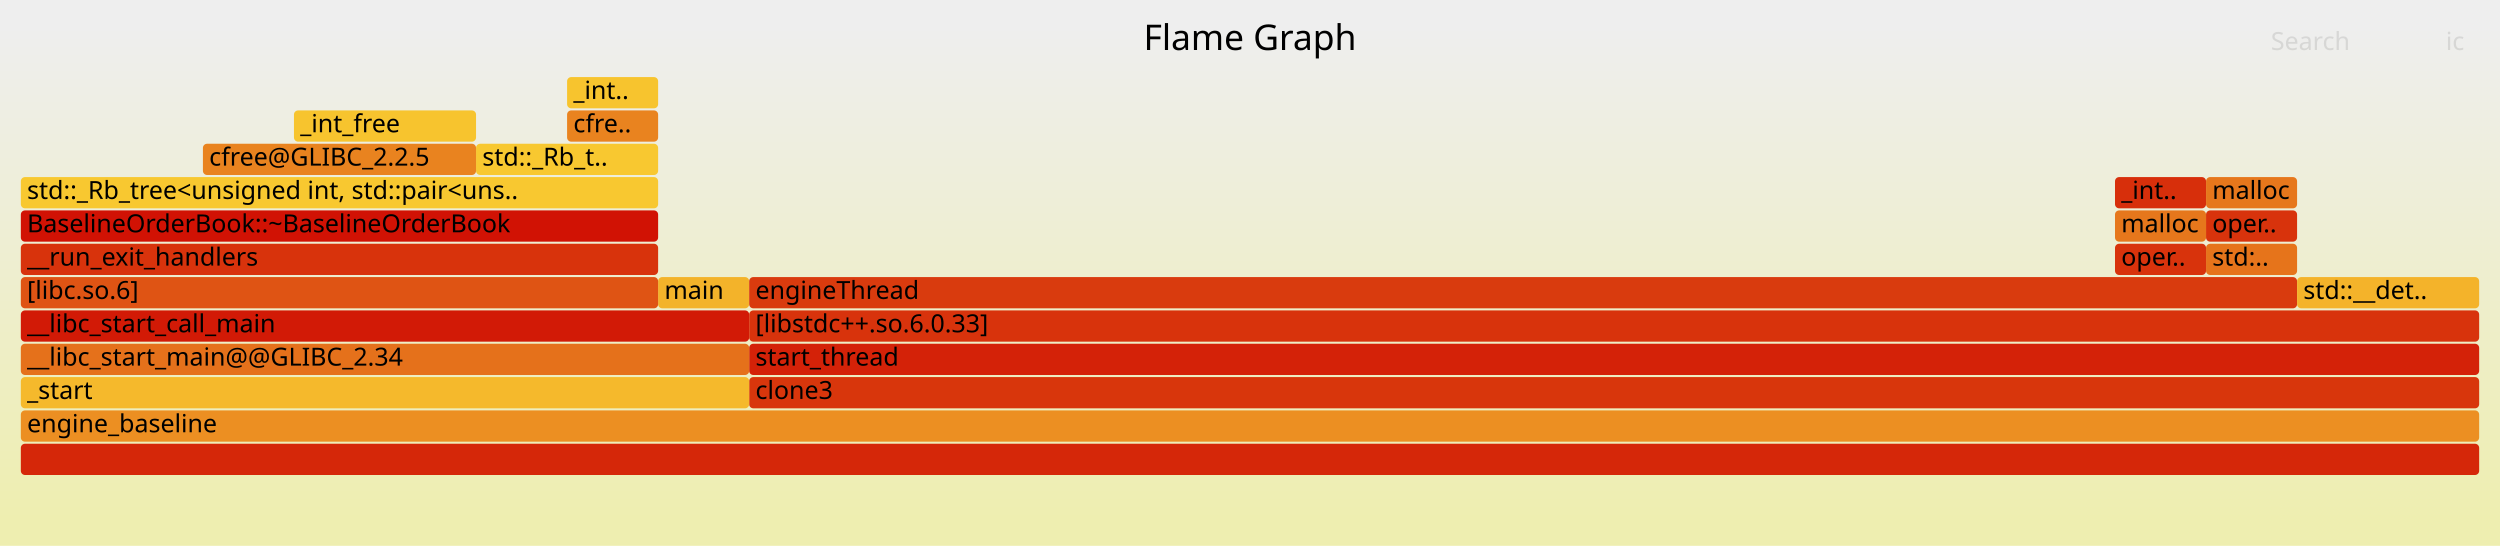
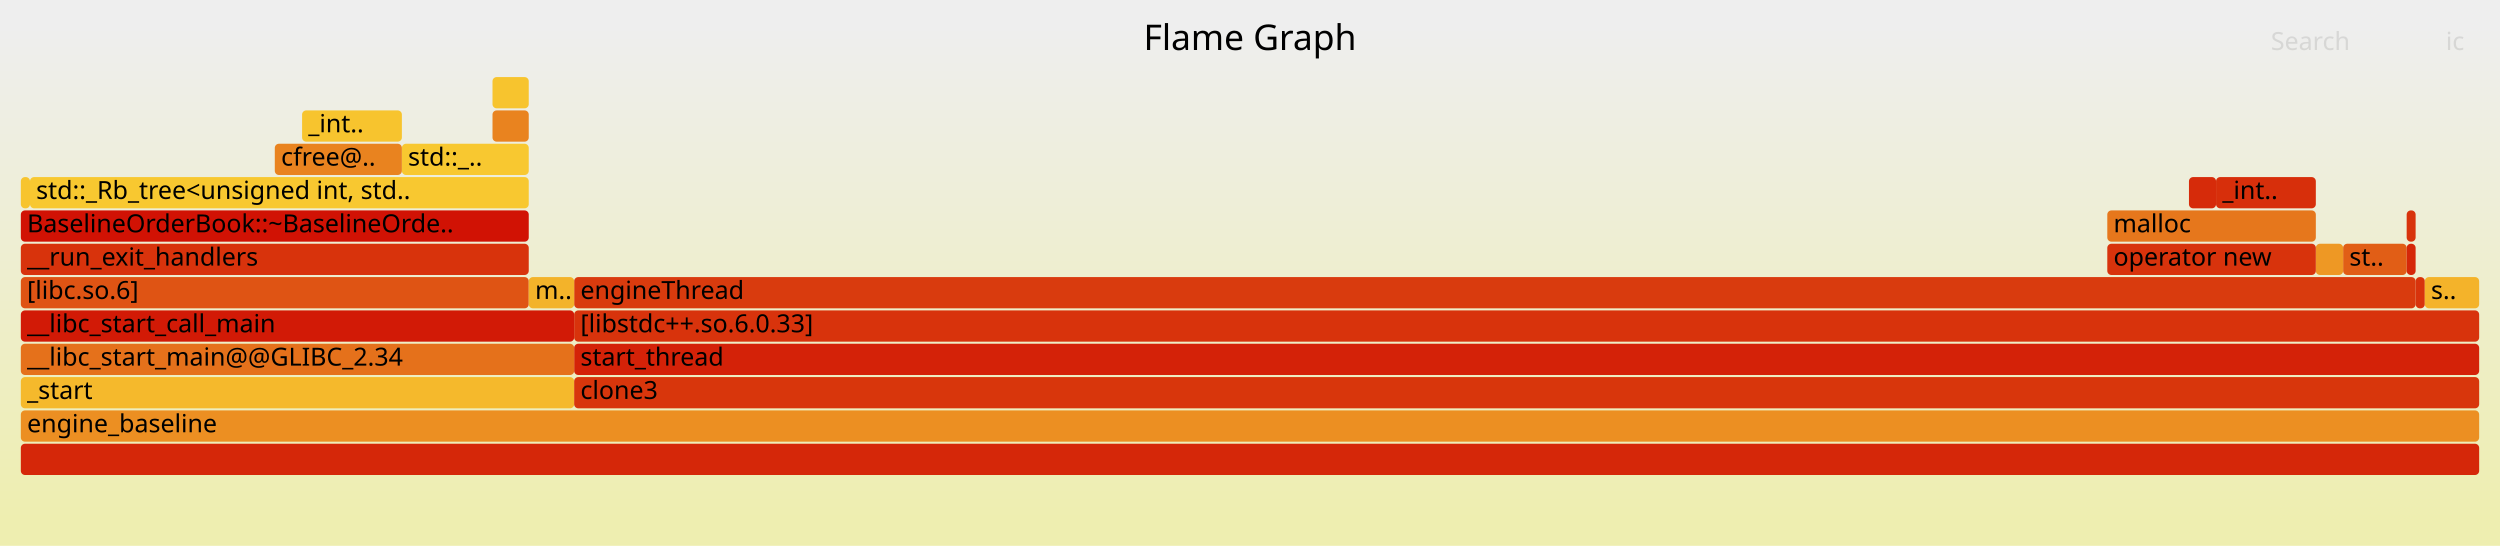
<svg xmlns="http://www.w3.org/2000/svg" version="1.1" width="1200" height="262" viewBox="0 0 1200 262">
  <defs>
    <linearGradient id="background" y1="0" y2="1" x1="0" x2="0">
      <stop stop-color="#eeeeee" offset="5%" />
      <stop stop-color="#eeeeb0" offset="95%" />
    </linearGradient>
  </defs>
  <style type="text/css">
	text { font-family:Verdana; font-size:12px; fill:rgb(0,0,0); }
	#search, #ignorecase { opacity:0.1; cursor:pointer; }
	#search:hover, #search.show, #ignorecase:hover, #ignorecase.show { opacity:1; }
	#subtitle { text-anchor:middle; font-color:rgb(160,160,160); }
	#title { text-anchor:middle; font-size:17px}
	#unzoom { cursor:pointer; }
	#frames &gt; *:hover { stroke:black; stroke-width:0.5; cursor:pointer; }
	.hide { display:none; }
	.parent { opacity:0.5; }
</style>
  <rect x="0.0" y="0" width="1200.0" height="262.0" fill="url(#background)" />
  <text id="title" x="600.00" y="24">Flame Graph</text>
  <text id="details" x="10.00" y="245"> </text>
  <text id="unzoom" x="10.00" y="24" class="hide">Reset Zoom</text>
  <text id="search" x="1090.00" y="24">Search</text>
  <text id="ignorecase" x="1174.00" y="24">ic</text>
  <text id="matched" x="1090.00" y="245"> </text>
  <g id="frames">
    <g>
-       <rect x="1058.9" y="101" width="43.7" height="15.0" fill="rgb(216,51,12)" rx="2" ry="2" />
-       <text x="1061.89" y="111.5">oper..</text>
+       <rect x="192.9" y="69" width="60.9" height="15.0" fill="rgb(248,200,48)" rx="2" ry="2" />
+       <text x="195.88" y="79.5">std::_..</text>
    </g>
    <g>
-       <rect x="359.6" y="181" width="830.4" height="15.0" fill="rgb(216,54,12)" rx="2" ry="2" />
-       <text x="362.63" y="191.5">clone3</text>
+       <rect x="10.0" y="181" width="265.6" height="15.0" fill="rgb(245,185,44)" rx="2" ry="2" />
+       <text x="13.00" y="191.5">_start</text>
    </g>
    <g>
-       <rect x="1015.2" y="85" width="43.7" height="15.0" fill="rgb(215,47,11)" rx="2" ry="2" />
-       <text x="1018.19" y="95.5">_int..</text>
+       <rect x="1011.5" y="101" width="100.1" height="15.0" fill="rgb(230,119,28)" rx="2" ry="2" />
+       <text x="1014.48" y="111.5">malloc</text>
    </g>
    <g>
-       <rect x="1015.2" y="101" width="43.7" height="15.0" fill="rgb(230,119,28)" rx="2" ry="2" />
-       <text x="1018.19" y="111.5">malloc</text>
+       <rect x="275.6" y="149" width="914.4" height="15.0" fill="rgb(216,51,12)" rx="2" ry="2" />
+       <text x="278.61" y="159.5">[libstdc++.so.6.0.33]</text>
    </g>
    <g>
-       <rect x="359.6" y="165" width="830.4" height="15.0" fill="rgb(212,34,8)" rx="2" ry="2" />
-       <text x="362.63" y="175.5">start_thread</text>
+       <rect x="1155.2" y="101" width="4.3" height="15.0" fill="rgb(216,51,12)" rx="2" ry="2" />
+       <text x="1158.17" y="111.5" />
    </g>
    <g>
-       <rect x="10.0" y="165" width="349.6" height="15.0" fill="rgb(229,113,27)" rx="2" ry="2" />
-       <text x="13.00" y="175.5">__libc_start_main@@GLIBC_2.34</text>
+       <rect x="1124.7" y="117" width="30.5" height="15.0" fill="rgb(225,94,22)" rx="2" ry="2" />
+       <text x="1127.69" y="127.5">st..</text>
+     </g>
+     <g>
+       <rect x="14.4" y="85" width="239.4" height="15.0" fill="rgb(248,200,48)" rx="2" ry="2" />
+       <text x="17.35" y="95.5">std::_Rb_tree&lt;unsigned int, std..</text>
+     </g>
+     <g>
+       <rect x="10.0" y="149" width="265.6" height="15.0" fill="rgb(210,26,6)" rx="2" ry="2" />
+       <text x="13.00" y="159.5">__libc_start_call_main</text>
+     </g>
+     <g>
+       <rect x="275.6" y="181" width="914.4" height="15.0" fill="rgb(216,54,12)" rx="2" ry="2" />
+       <text x="278.61" y="191.5">clone3</text>
+     </g>
+     <g>
+       <rect x="10.0" y="213" width="1180.0" height="15.0" fill="rgb(213,39,9)" rx="2" ry="2" />
+       <text x="13.00" y="223.5" />
+     </g>
+     <g>
+       <rect x="10.0" y="133" width="243.8" height="15.0" fill="rgb(223,84,20)" rx="2" ry="2" />
+       <text x="13.00" y="143.5">[libc.so.6]</text>
+     </g>
+     <g>
+       <rect x="275.6" y="133" width="883.9" height="15.0" fill="rgb(217,59,14)" rx="2" ry="2" />
+       <text x="278.61" y="143.5">engineThread</text>
+     </g>
+     <g>
+       <rect x="253.8" y="133" width="21.8" height="15.0" fill="rgb(243,179,42)" rx="2" ry="2" />
+       <text x="256.84" y="143.5">m..</text>
+     </g>
+     <g>
+       <rect x="1050.7" y="85" width="13.0" height="15.0" fill="rgb(214,43,10)" rx="2" ry="2" />
+       <text x="1053.66" y="95.5" />
+     </g>
+     <g>
+       <rect x="236.4" y="37" width="17.4" height="15.0" fill="rgb(247,196,46)" rx="2" ry="2" />
+       <text x="239.42" y="47.5" />
+     </g>
+     <g>
+       <rect x="1111.6" y="117" width="13.1" height="15.0" fill="rgb(238,152,36)" rx="2" ry="2" />
+       <text x="1114.62" y="127.5" />
+     </g>
+     <g>
+       <rect x="145.0" y="53" width="47.9" height="15.0" fill="rgb(247,196,46)" rx="2" ry="2" />
+       <text x="147.98" y="63.5">_int..</text>
    </g>
    <g>
      <rect x="10.0" y="197" width="1180.0" height="15.0" fill="rgb(236,143,34)" rx="2" ry="2" />
      <text x="13.00" y="207.5">engine_baseline</text>
    </g>
    <g>
-       <rect x="315.9" y="133" width="43.7" height="15.0" fill="rgb(243,179,42)" rx="2" ry="2" />
-       <text x="318.93" y="143.5">main</text>
+       <rect x="236.4" y="53" width="17.4" height="15.0" fill="rgb(233,131,31)" rx="2" ry="2" />
+       <text x="239.42" y="63.5" />
    </g>
    <g>
-       <rect x="10.0" y="85" width="305.9" height="15.0" fill="rgb(248,200,48)" rx="2" ry="2" />
-       <text x="13.00" y="95.5">std::_Rb_tree&lt;unsigned int, std::pair&lt;uns..</text>
+       <rect x="1063.7" y="85" width="47.9" height="15.0" fill="rgb(215,47,11)" rx="2" ry="2" />
+       <text x="1066.73" y="95.5">_int..</text>
    </g>
    <g>
-       <rect x="1058.9" y="117" width="43.7" height="15.0" fill="rgb(230,116,27)" rx="2" ry="2" />
-       <text x="1061.89" y="127.5">std:..</text>
-     </g>
-     <g>
-       <rect x="10.0" y="149" width="349.6" height="15.0" fill="rgb(210,26,6)" rx="2" ry="2" />
-       <text x="13.00" y="159.5">__libc_start_call_main</text>
-     </g>
-     <g>
-       <rect x="272.2" y="53" width="43.7" height="15.0" fill="rgb(233,131,31)" rx="2" ry="2" />
-       <text x="275.22" y="63.5">cfre..</text>
-     </g>
-     <g>
-       <rect x="141.1" y="53" width="87.4" height="15.0" fill="rgb(247,196,46)" rx="2" ry="2" />
-       <text x="144.11" y="63.5">_int_free</text>
-     </g>
-     <g>
-       <rect x="10.0" y="117" width="305.9" height="15.0" fill="rgb(216,51,12)" rx="2" ry="2" />
+       <rect x="10.0" y="117" width="243.8" height="15.0" fill="rgb(216,51,12)" rx="2" ry="2" />
      <text x="13.00" y="127.5">__run_exit_handlers</text>
    </g>
    <g>
-       <rect x="10.0" y="133" width="305.9" height="15.0" fill="rgb(223,84,20)" rx="2" ry="2" />
-       <text x="13.00" y="143.5">[libc.so.6]</text>
+       <rect x="10.0" y="85" width="4.4" height="15.0" fill="rgb(247,196,46)" rx="2" ry="2" />
+       <text x="13.00" y="95.5" />
    </g>
    <g>
-       <rect x="272.2" y="37" width="43.7" height="15.0" fill="rgb(247,196,46)" rx="2" ry="2" />
-       <text x="275.22" y="47.5">_int..</text>
+       <rect x="1159.5" y="133" width="4.4" height="15.0" fill="rgb(216,51,12)" rx="2" ry="2" />
+       <text x="1162.52" y="143.5" />
    </g>
    <g>
-       <rect x="1015.2" y="117" width="43.7" height="15.0" fill="rgb(216,51,12)" rx="2" ry="2" />
-       <text x="1018.19" y="127.5">oper..</text>
+       <rect x="275.6" y="165" width="914.4" height="15.0" fill="rgb(212,34,8)" rx="2" ry="2" />
+       <text x="278.61" y="175.5">start_thread</text>
    </g>
    <g>
-       <rect x="228.5" y="69" width="87.4" height="15.0" fill="rgb(248,200,48)" rx="2" ry="2" />
-       <text x="231.52" y="79.5">std::_Rb_t..</text>
+       <rect x="1163.9" y="133" width="26.1" height="15.0" fill="rgb(244,179,42)" rx="2" ry="2" />
+       <text x="1166.87" y="143.5">s..</text>
    </g>
    <g>
-       <rect x="10.0" y="101" width="305.9" height="15.0" fill="rgb(209,18,4)" rx="2" ry="2" />
-       <text x="13.00" y="111.5">BaselineOrderBook::~BaselineOrderBook</text>
+       <rect x="1011.5" y="117" width="100.1" height="15.0" fill="rgb(216,51,12)" rx="2" ry="2" />
+       <text x="1014.48" y="127.5">operator new</text>
    </g>
    <g>
-       <rect x="359.6" y="149" width="830.4" height="15.0" fill="rgb(216,51,12)" rx="2" ry="2" />
-       <text x="362.63" y="159.5">[libstdc++.so.6.0.33]</text>
+       <rect x="10.0" y="101" width="243.8" height="15.0" fill="rgb(209,18,4)" rx="2" ry="2" />
+       <text x="13.00" y="111.5">BaselineOrderBook::~BaselineOrde..</text>
    </g>
    <g>
-       <rect x="97.4" y="69" width="131.1" height="15.0" fill="rgb(233,131,31)" rx="2" ry="2" />
-       <text x="100.41" y="79.5">cfree@GLIBC_2.2.5</text>
+       <rect x="1155.2" y="117" width="4.3" height="15.0" fill="rgb(213,39,9)" rx="2" ry="2" />
+       <text x="1158.17" y="127.5" />
    </g>
    <g>
-       <rect x="10.0" y="181" width="349.6" height="15.0" fill="rgb(245,185,44)" rx="2" ry="2" />
-       <text x="13.00" y="191.5">_start</text>
+       <rect x="131.9" y="69" width="61.0" height="15.0" fill="rgb(233,131,31)" rx="2" ry="2" />
+       <text x="134.92" y="79.5">cfree@..</text>
    </g>
    <g>
-       <rect x="10.0" y="213" width="1180.0" height="15.0" fill="rgb(213,39,9)" rx="2" ry="2" />
-       <text x="13.00" y="223.5" />
-     </g>
-     <g>
-       <rect x="359.6" y="133" width="743.0" height="15.0" fill="rgb(217,59,14)" rx="2" ry="2" />
-       <text x="362.63" y="143.5">engineThread</text>
-     </g>
-     <g>
-       <rect x="1058.9" y="85" width="43.7" height="15.0" fill="rgb(230,119,28)" rx="2" ry="2" />
-       <text x="1061.89" y="95.5">malloc</text>
-     </g>
-     <g>
-       <rect x="1102.6" y="133" width="87.4" height="15.0" fill="rgb(244,179,42)" rx="2" ry="2" />
-       <text x="1105.59" y="143.5">std::__det..</text>
+       <rect x="10.0" y="165" width="265.6" height="15.0" fill="rgb(229,113,27)" rx="2" ry="2" />
+       <text x="13.00" y="175.5">__libc_start_main@@GLIBC_2.34</text>
    </g>
  </g>
</svg>
